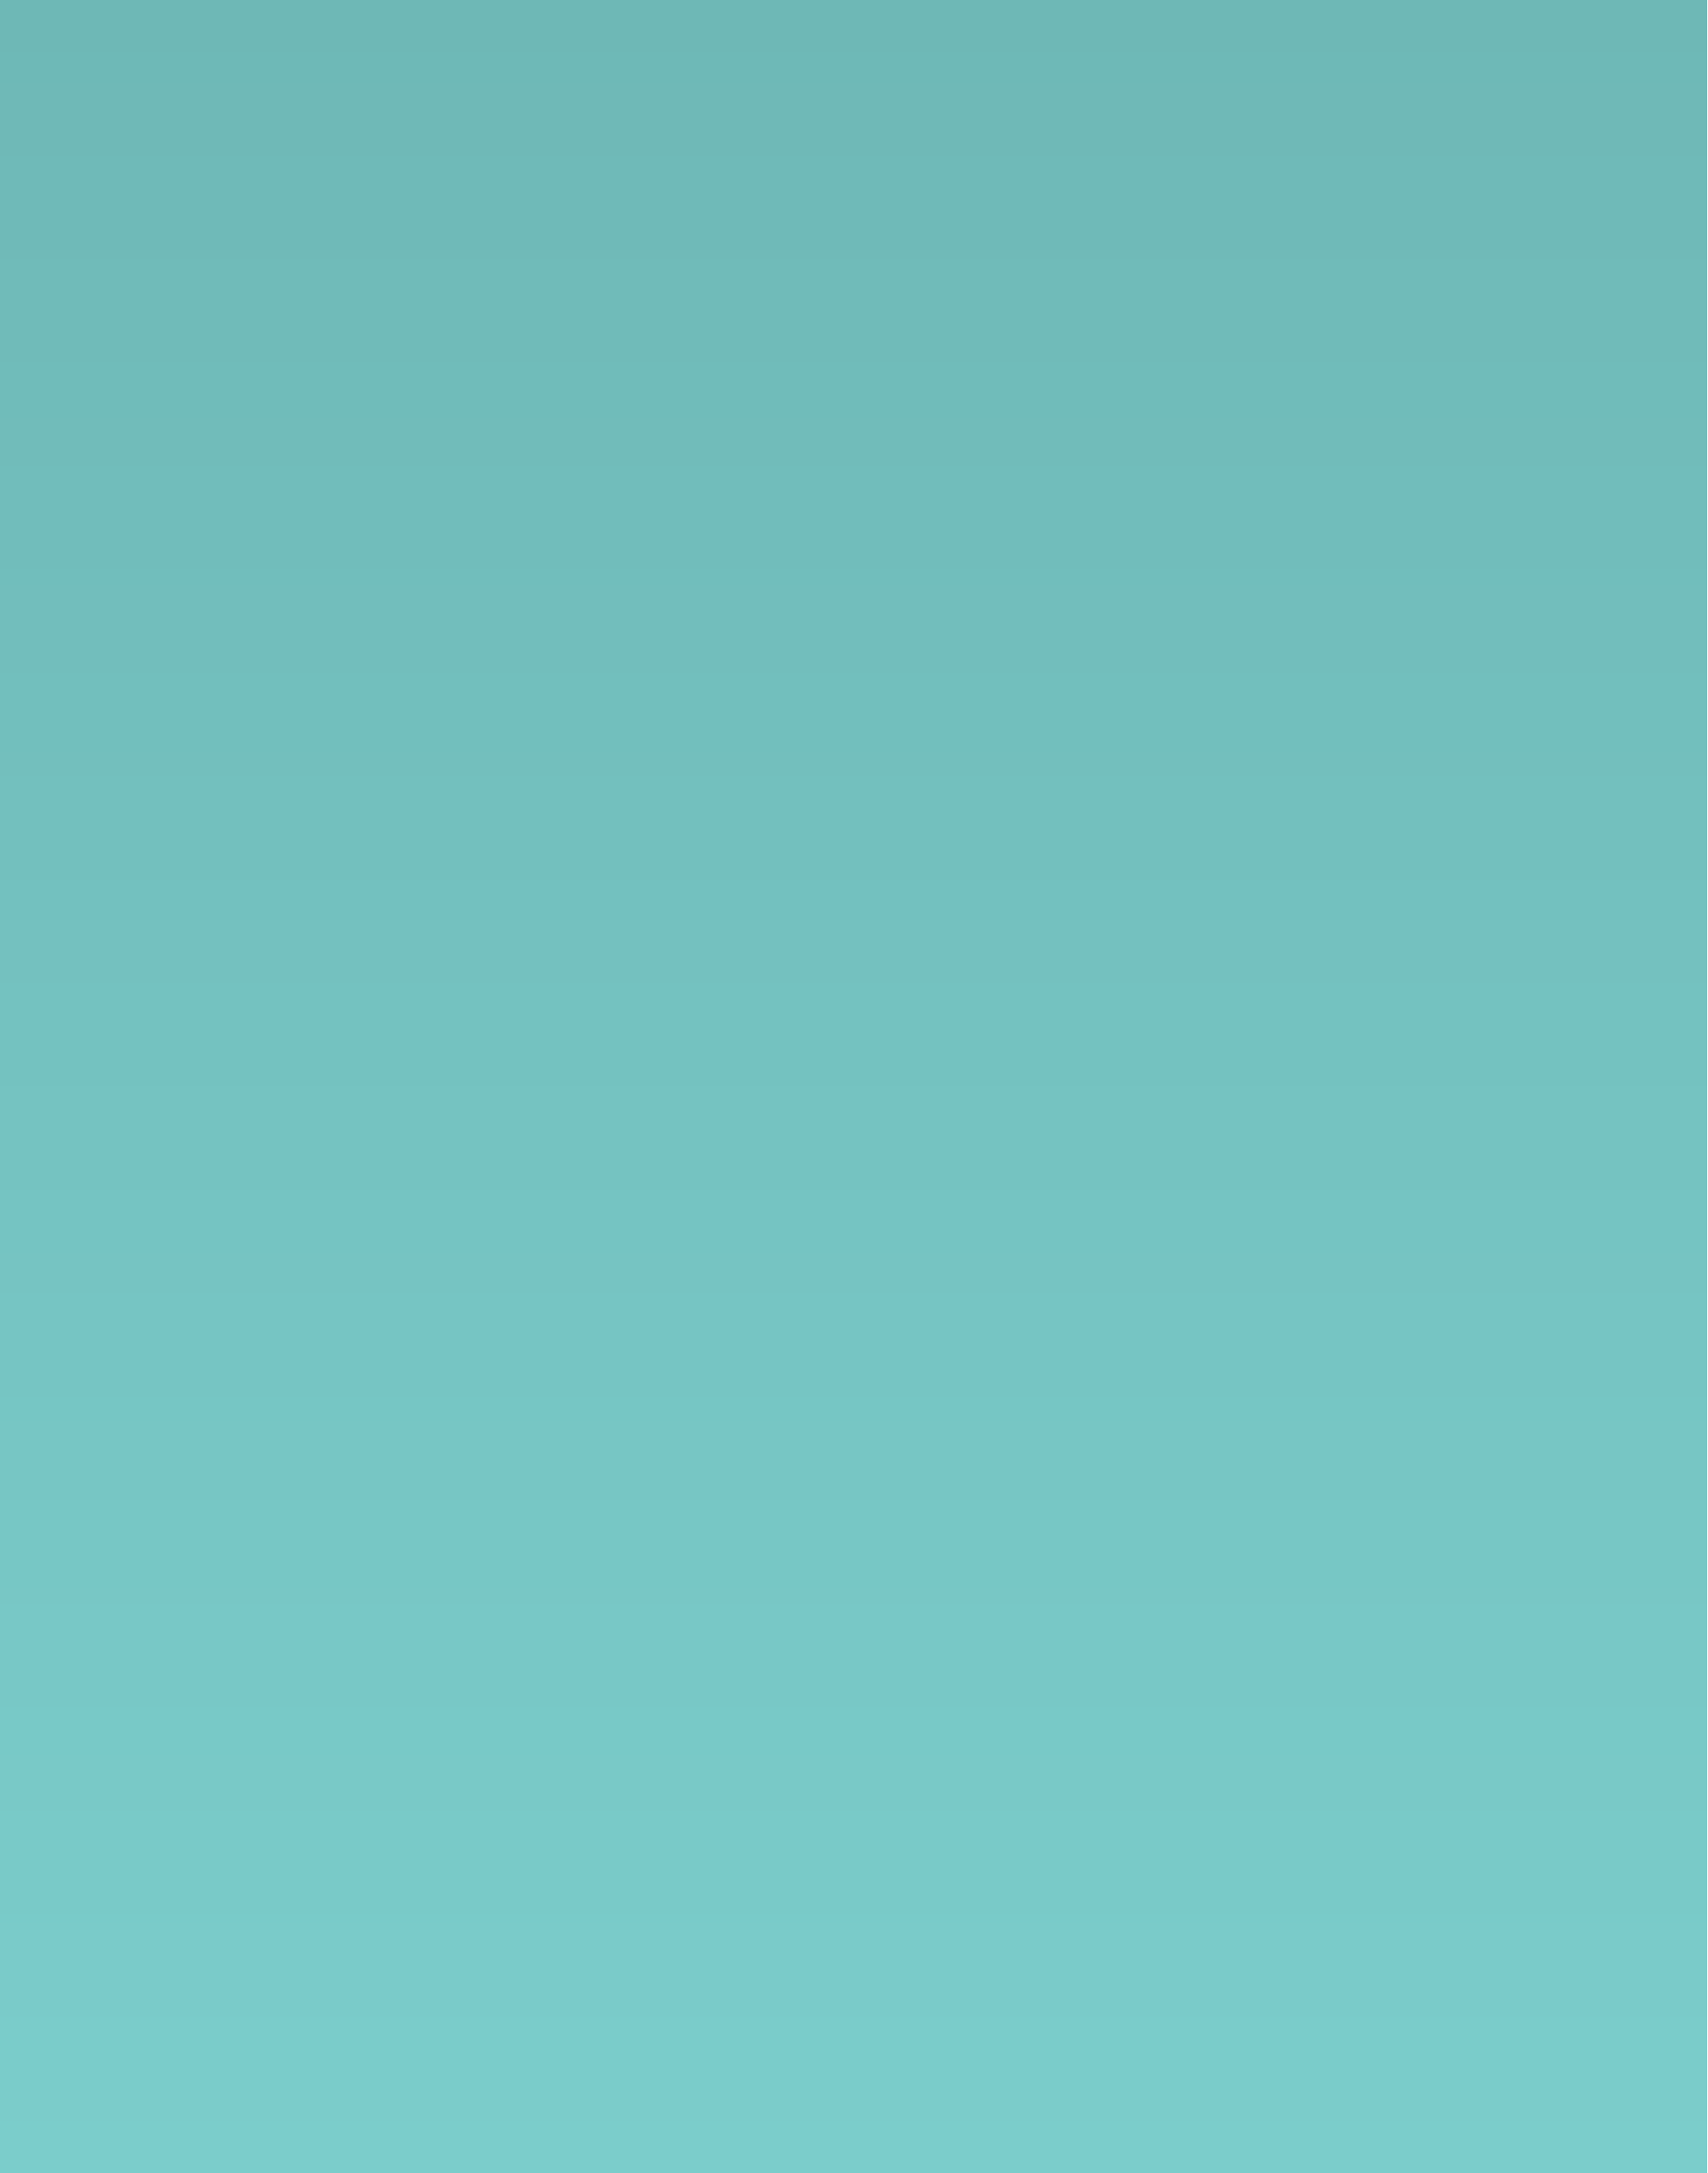
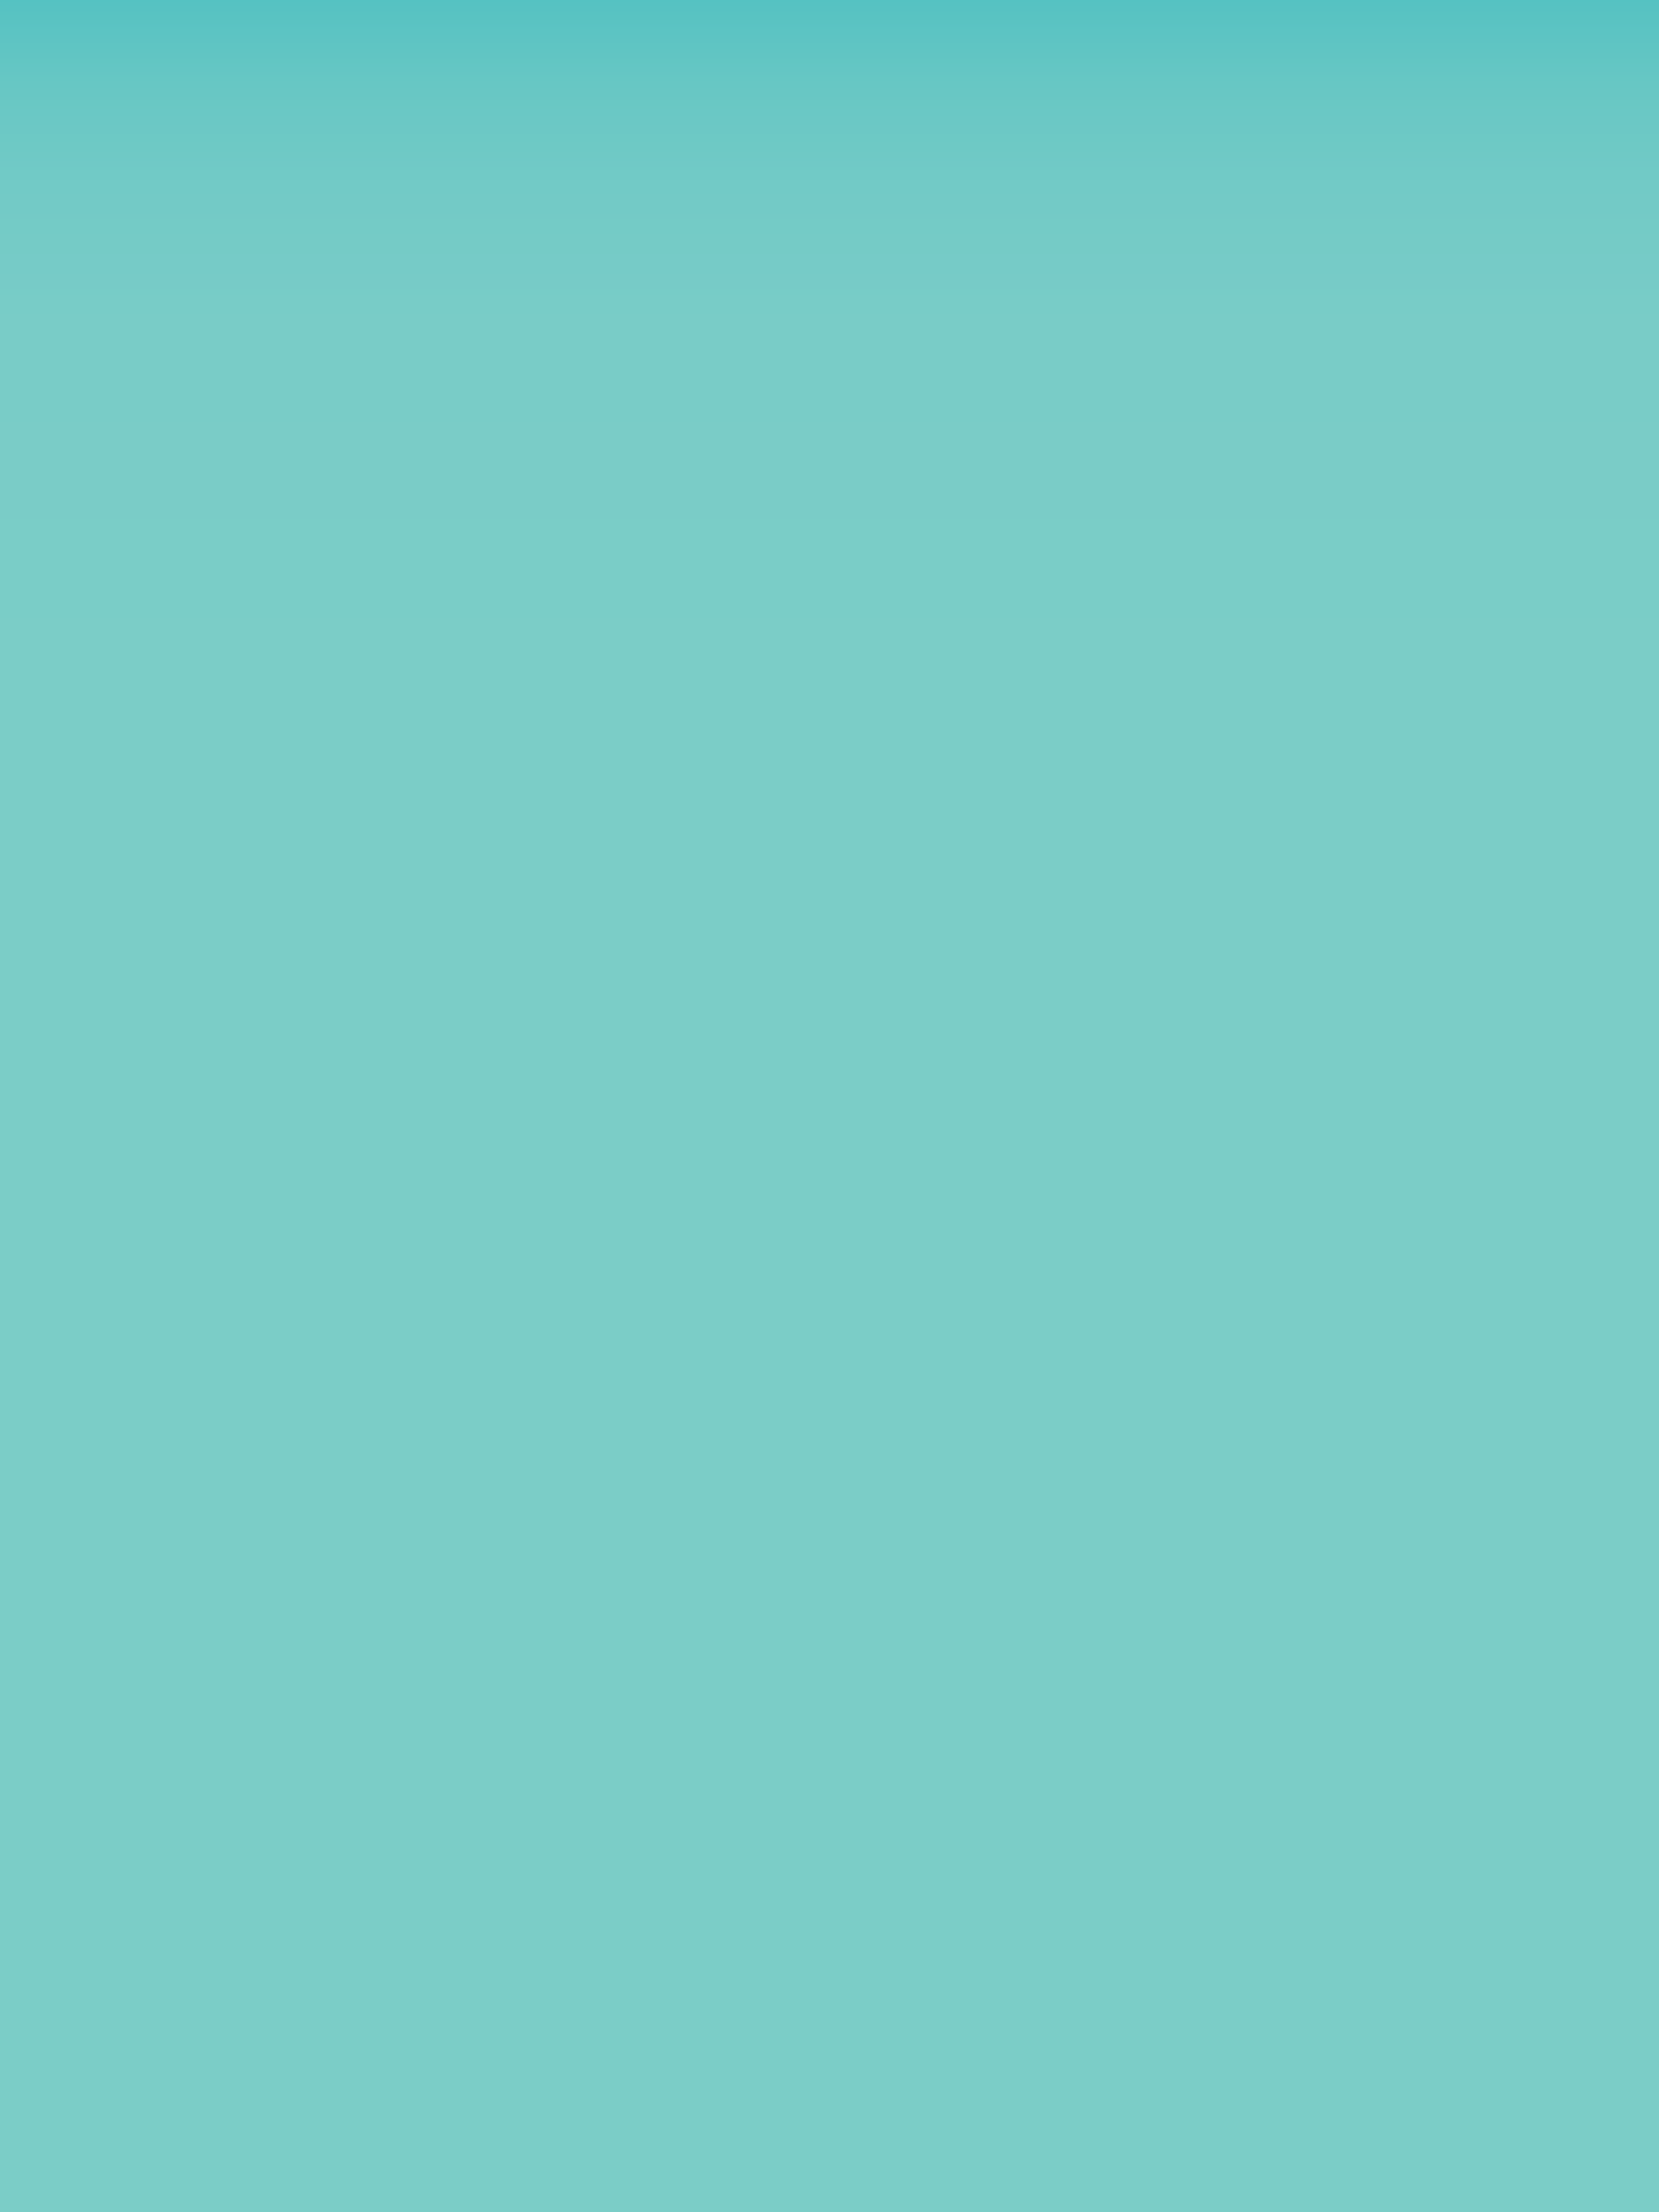
- <svg xmlns="http://www.w3.org/2000/svg" version="1.1" id="Layer_1" viewBox="212.671 0 1558.908 1984.25" enable-background="new 212.671 0 1558.908 1984.25" xml:space="preserve">
-   <g id="Layer_1_1_">
+ <svg xmlns="http://www.w3.org/2000/svg" version="1.1" viewBox="0 0 768 1024" enable-background="new 0 0 768 1024" xml:space="preserve">
+   <g id="Layer_2">
+     <rect fill="#7BCDC7" width="768" height="1024" />
+   </g>
+   <g id="Layer_1">
+     <linearGradient id="SVGID_1_" gradientUnits="userSpaceOnUse" x1="384" y1="331" x2="384" y2="0">
+       <stop offset="0" style="stop-color:#7BCDC7" />
+       <stop offset="0.546" style="stop-color:#79CCC7" />
+       <stop offset="0.743" style="stop-color:#72CAC6" />
+       <stop offset="0.883" style="stop-color:#67C7C4" />
+       <stop offset="0.995" style="stop-color:#56C2C2" />
+       <stop offset="1" style="stop-color:#55C2C2" />
+     </linearGradient>
+     <rect fill="url(#SVGID_1_)" width="768" height="331" />
+   </g>
+   <g id="Layer_3">
</g>
-   <linearGradient id="SVGID_1_" gradientUnits="userSpaceOnUse" x1="992.125" y1="1984.25" x2="992.125" y2="4.882812e-04">
-     <stop offset="0" style="stop-color:#7bcdcb" />
-     <stop offset="1" style="stop-color:#6eb8b6" />
-   </linearGradient>
-   <rect x="212.671" fill="url(#SVGID_1_)" width="1558.908" height="1984.25" />
</svg>
